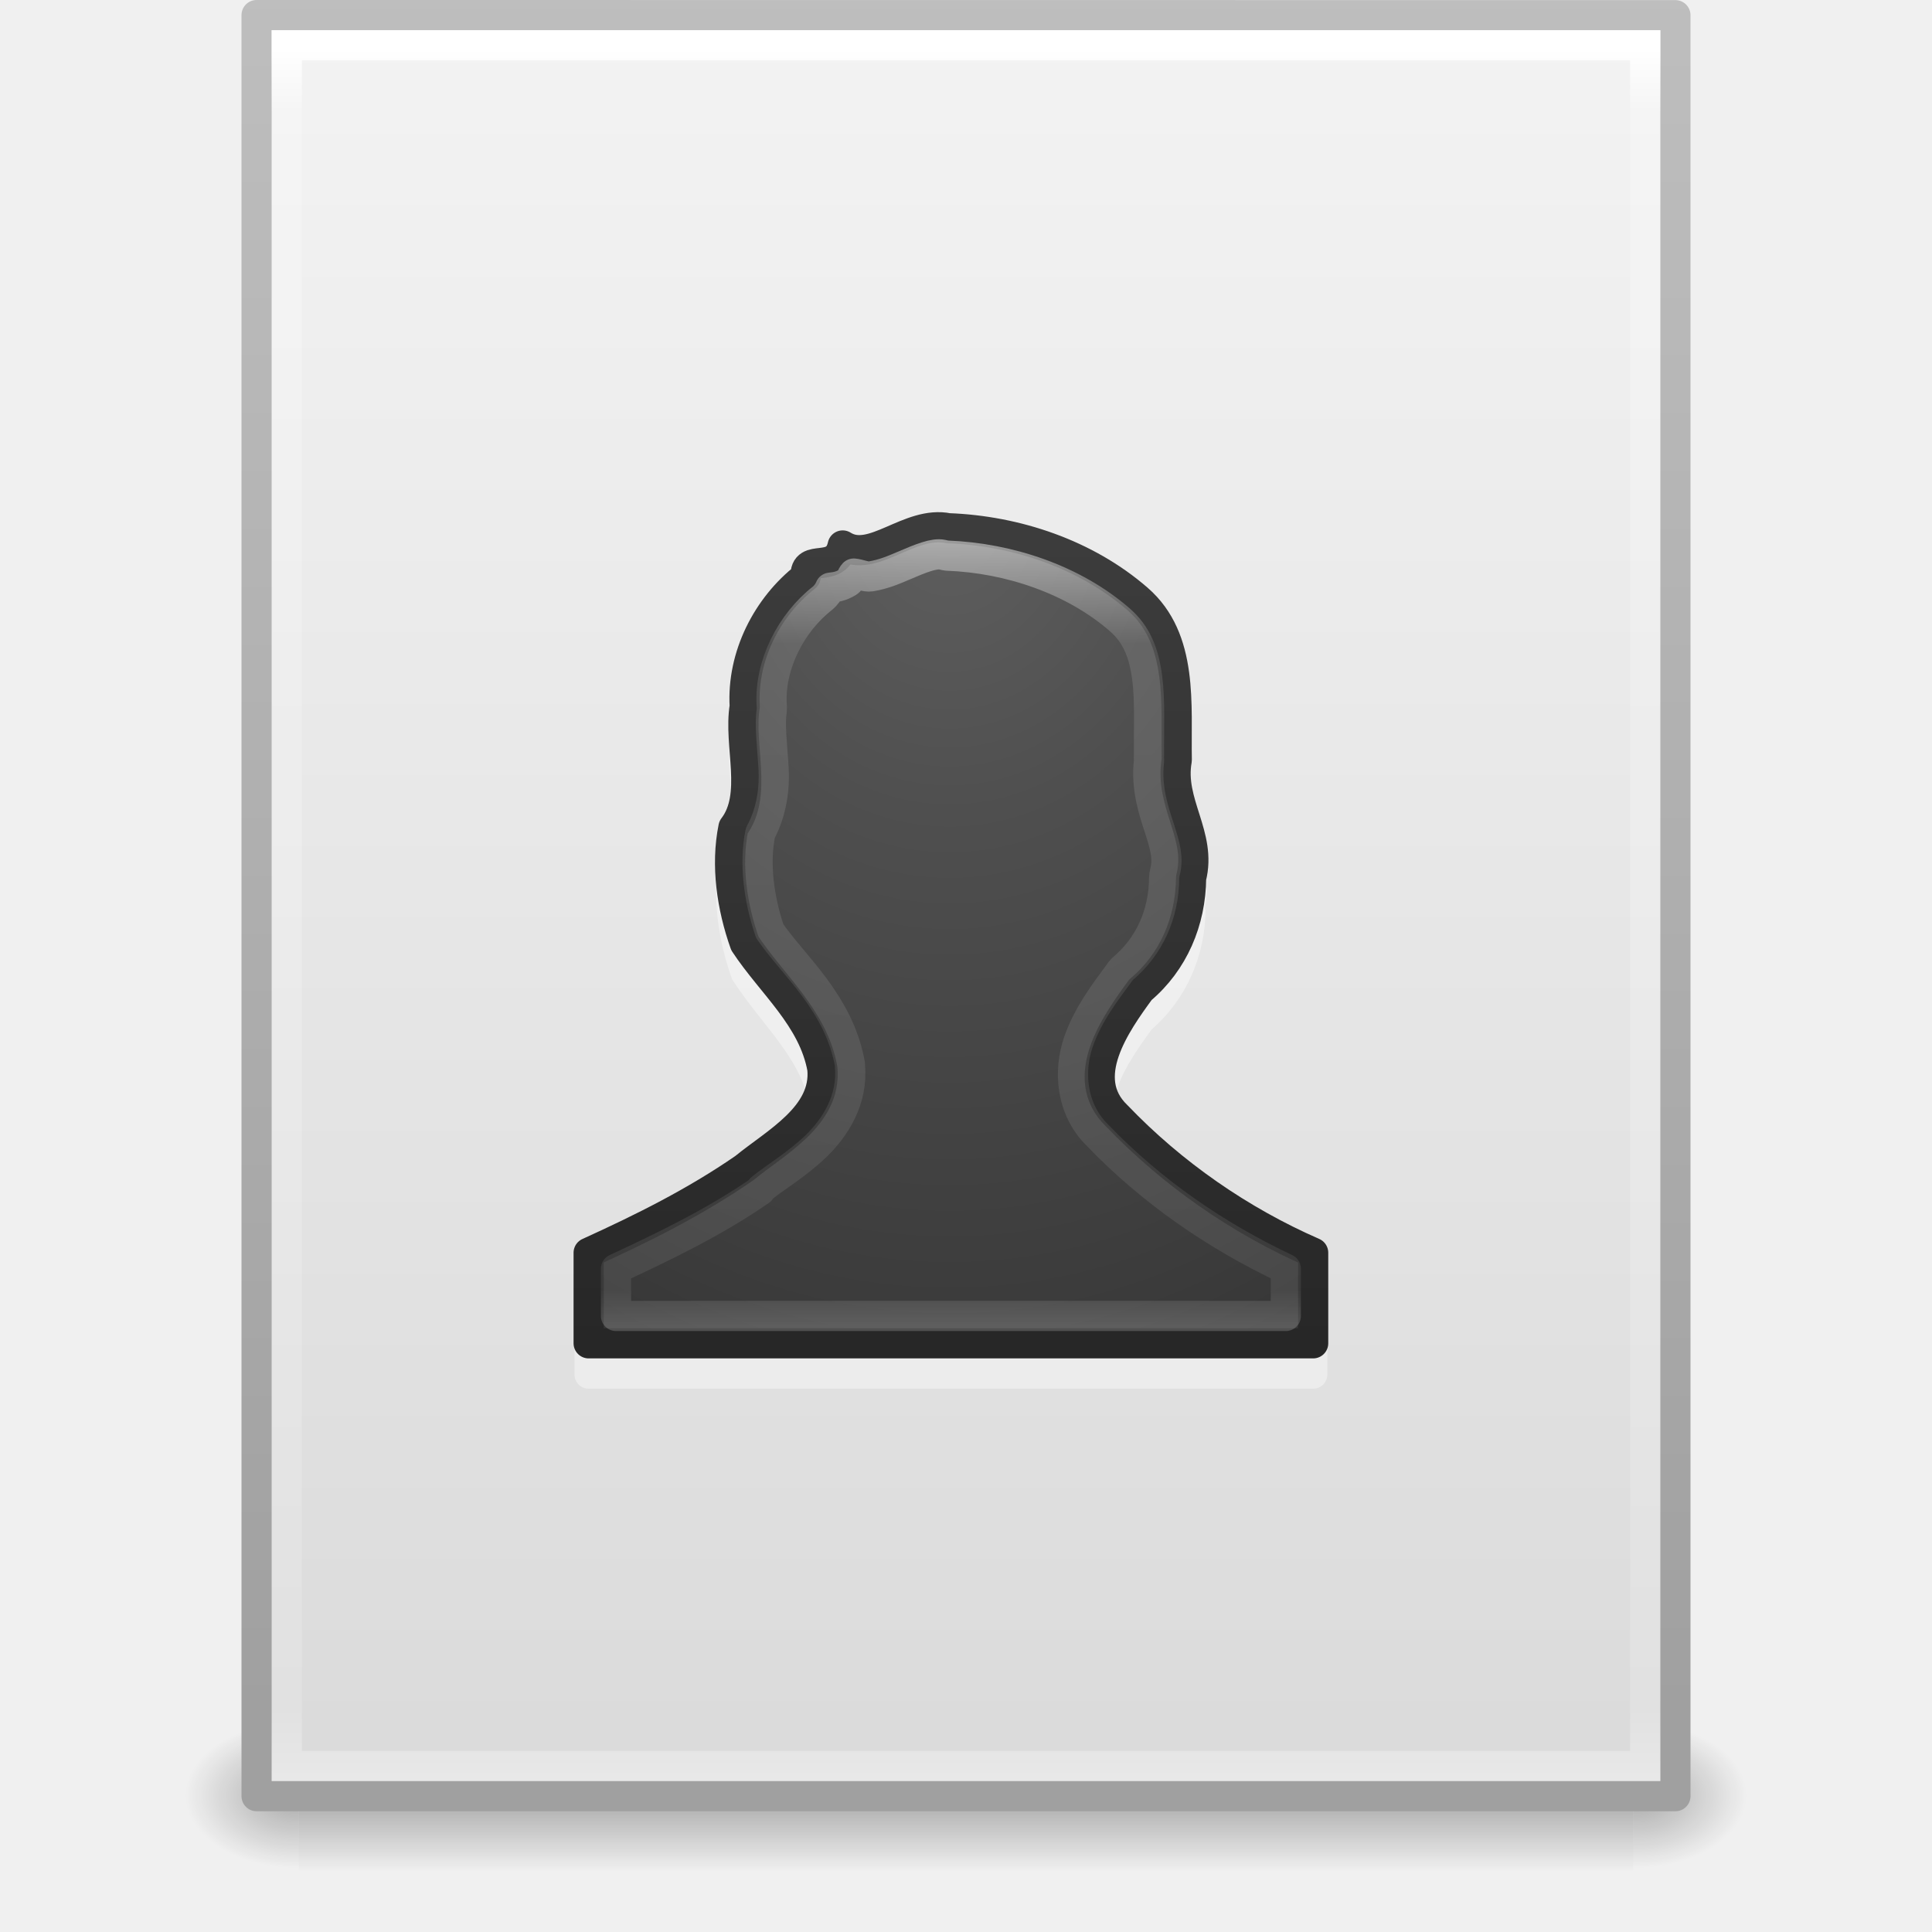
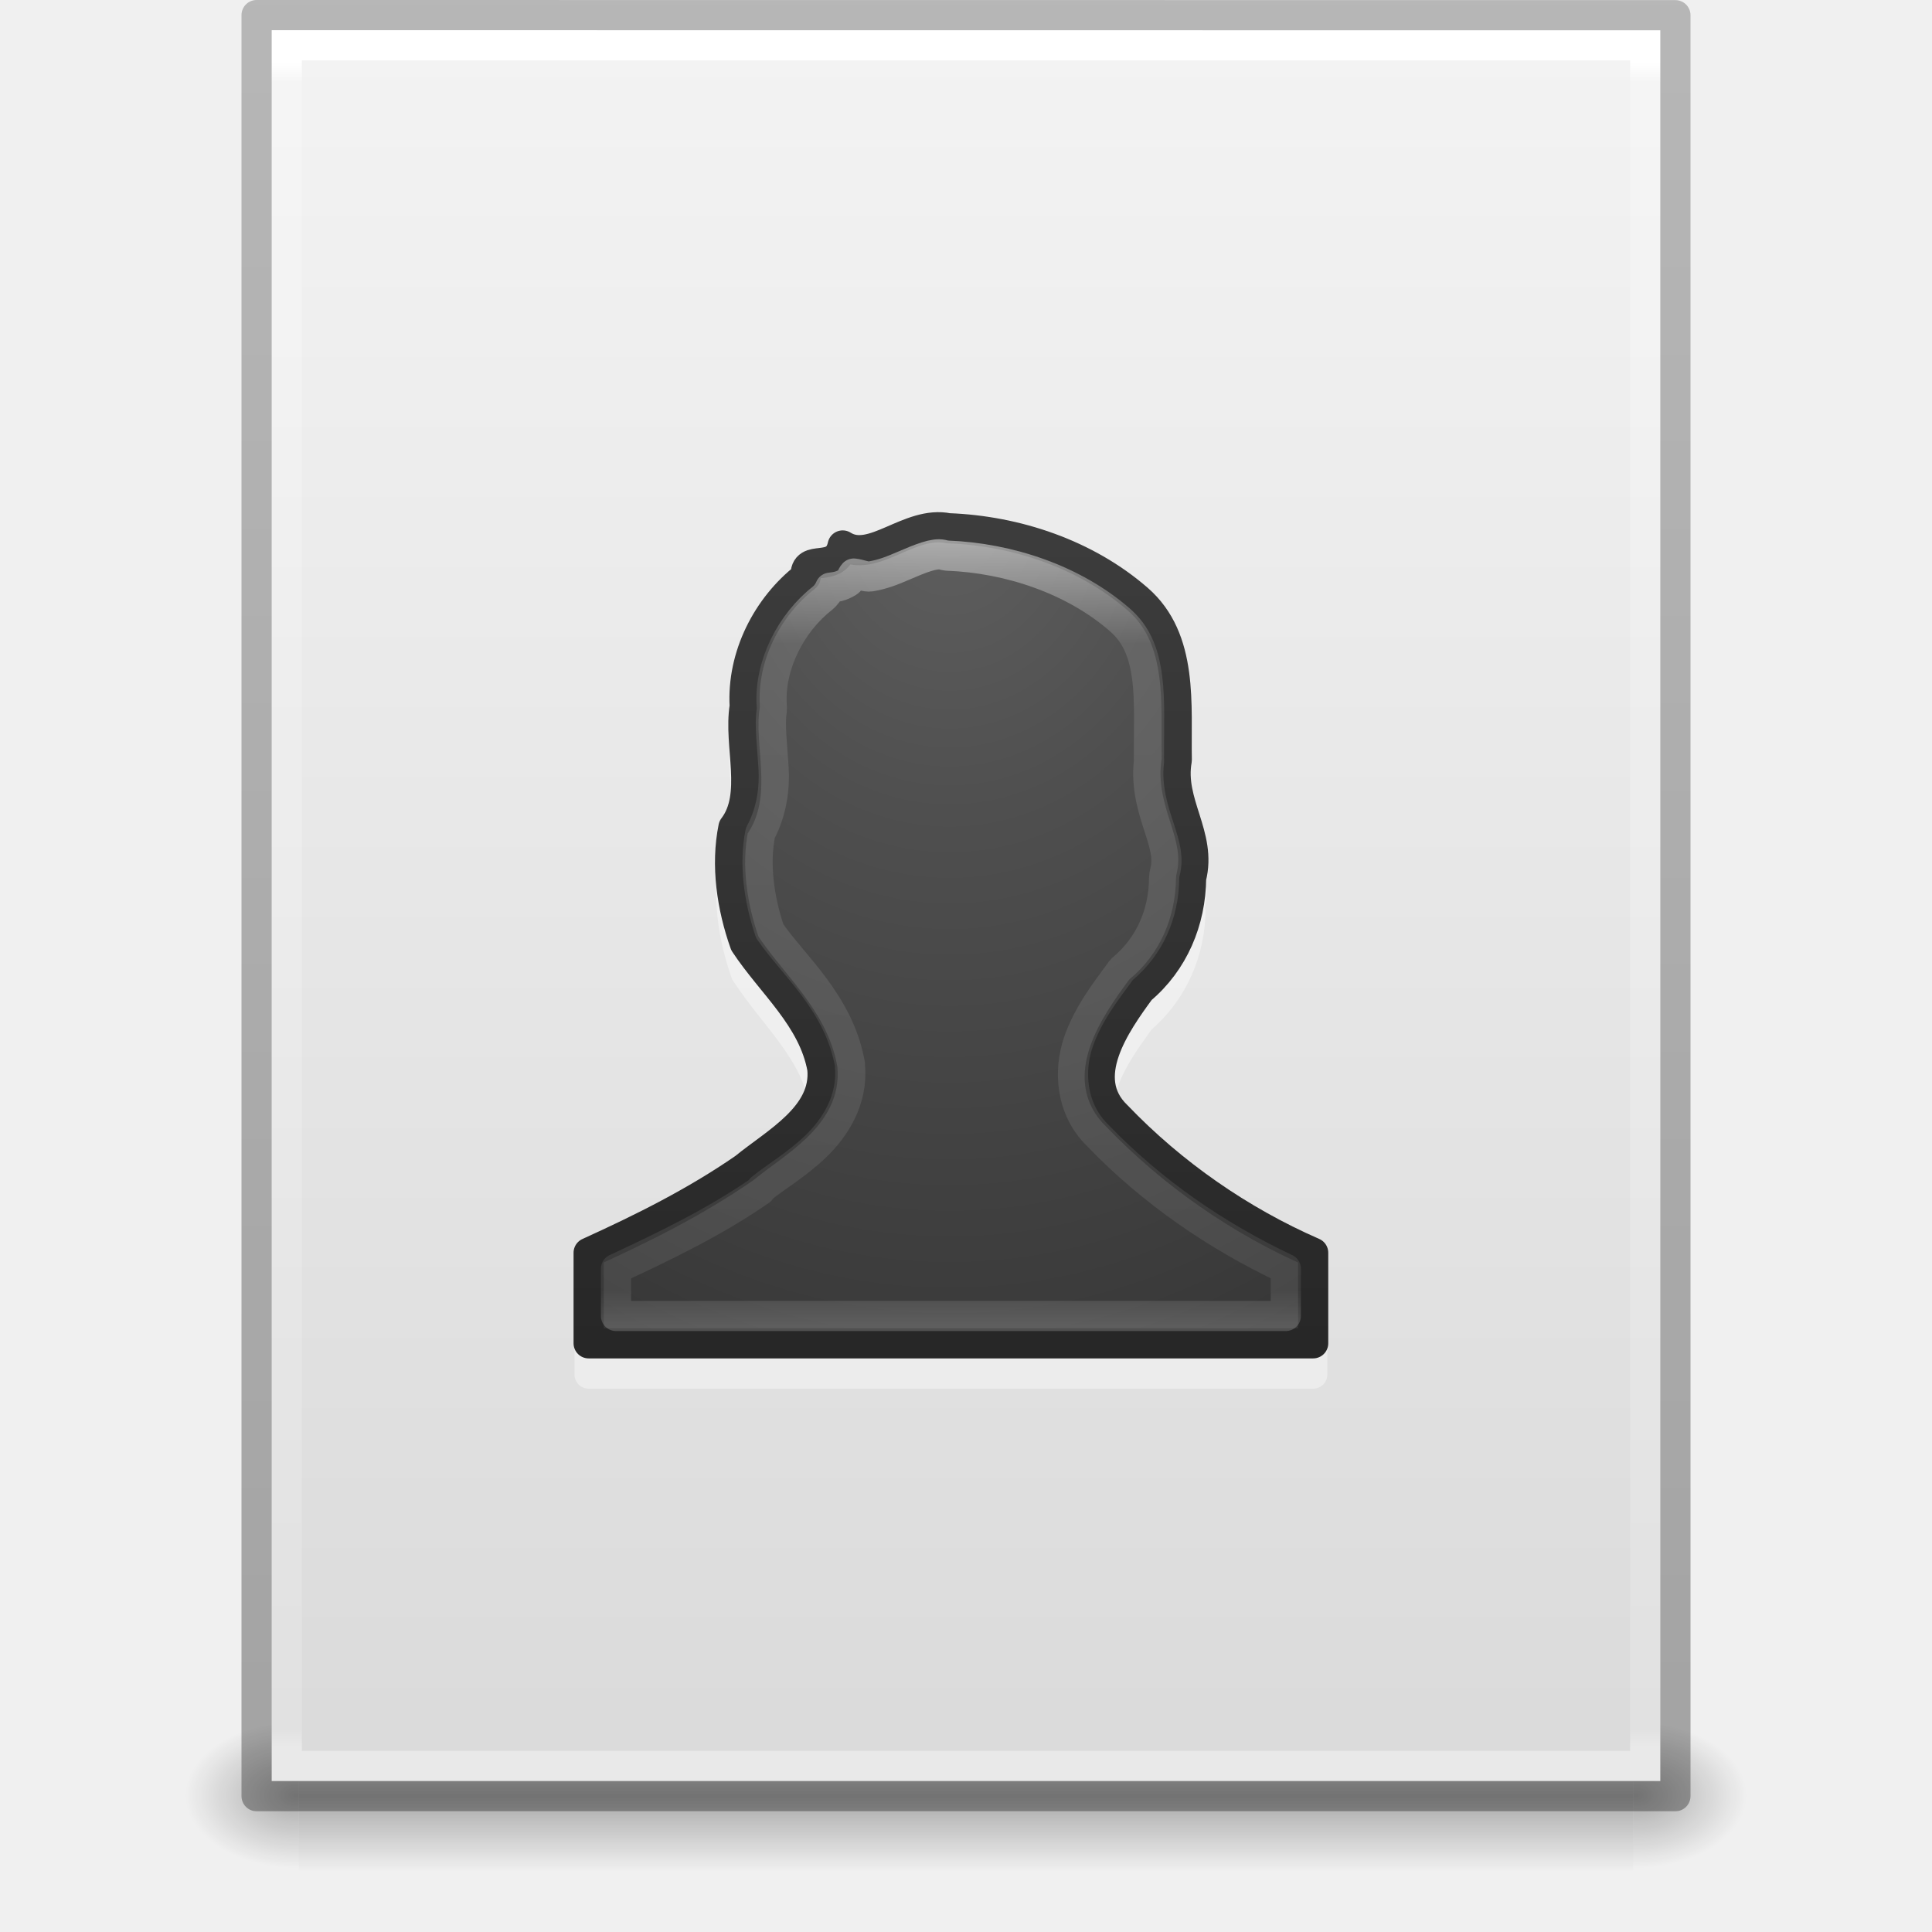
- <svg xmlns="http://www.w3.org/2000/svg" xmlns:xlink="http://www.w3.org/1999/xlink" version="1.1" width="64" height="64" id="svg4017">
-   <defs id="defs4019">
-     <radialGradient cx="605.714" cy="486.648" r="117.143" fx="605.714" fy="486.648" id="radialGradient3153" xlink:href="#linearGradient5060" gradientUnits="userSpaceOnUse" gradientTransform="matrix(0.03132633,0,0,0.02058823,35.22086,1037.814)" />
+ <svg xmlns="http://www.w3.org/2000/svg" xmlns:xlink="http://www.w3.org/1999/xlink" version="1.1" width="64" height="64" id="svg3844">
+   <defs id="defs3846">
+     <linearGradient x1="-51.786" y1="50.786" x2="-51.786" y2="2.906" id="linearGradient3033" xlink:href="#linearGradient3104-6" gradientUnits="userSpaceOnUse" gradientTransform="matrix(1.084352,0,0,1.199737,79.55086,-4.16286)" />
+     <linearGradient id="linearGradient3104-6">
+       <stop id="stop3106-3" style="stop-color:#000000;stop-opacity:0.318" offset="0" />
+       <stop id="stop3108-9" style="stop-color:#000000;stop-opacity:0.24" offset="1" />
+     </linearGradient>
+     <linearGradient x1="24" y1="5.864" x2="24" y2="42.1" id="linearGradient3093" xlink:href="#linearGradient3977-4" gradientUnits="userSpaceOnUse" gradientTransform="matrix(1.216216,0,0,1.540538,2.810818,-6.97295)" />
+     <linearGradient id="linearGradient3977-4">
+       <stop id="stop3979-7" style="stop-color:#ffffff;stop-opacity:1" offset="0" />
+       <stop id="stop3981-6" style="stop-color:#ffffff;stop-opacity:0.235" offset="0.012" />
+       <stop id="stop3983-5" style="stop-color:#ffffff;stop-opacity:0.157" offset="0.988" />
+       <stop id="stop3985-6" style="stop-color:#ffffff;stop-opacity:0.392" offset="1" />
+     </linearGradient>
+     <linearGradient x1="25.132" y1="0.985" x2="25.132" y2="47.013" id="linearGradient3096" xlink:href="#linearGradient3600-9" gradientUnits="userSpaceOnUse" gradientTransform="matrix(1.314283,0,0,1.260239,0.4572141,-2.17932)" />
+     <linearGradient id="linearGradient3600-9">
+       <stop id="stop3602-3" style="stop-color:#f4f4f4;stop-opacity:1" offset="0" />
+       <stop id="stop3604-7" style="stop-color:#dbdbdb;stop-opacity:1" offset="1" />
+     </linearGradient>
+     <radialGradient cx="605.714" cy="486.648" r="117.143" fx="605.714" fy="486.648" id="radialGradient3153" xlink:href="#linearGradient5060" gradientUnits="userSpaceOnUse" gradientTransform="matrix(0.03132633,0,0,0.02058823,35.22086,49.45142)" />
    <linearGradient id="linearGradient5060">
      <stop id="stop5062" style="stop-color:#000000;stop-opacity:1" offset="0" />
      <stop id="stop5064" style="stop-color:#000000;stop-opacity:0" offset="1" />
    </linearGradient>
-     <radialGradient cx="605.714" cy="486.648" r="117.143" fx="605.714" fy="486.648" id="radialGradient3156" xlink:href="#linearGradient5060" gradientUnits="userSpaceOnUse" gradientTransform="matrix(-0.03132632,0,0,0.02058823,28.77914,1037.814)" />
+     <radialGradient cx="605.714" cy="486.648" r="117.143" fx="605.714" fy="486.648" id="radialGradient3156" xlink:href="#linearGradient5060" gradientUnits="userSpaceOnUse" gradientTransform="matrix(-0.03132632,0,0,0.02058823,28.77914,49.45142)" />
    <linearGradient id="linearGradient5048">
      <stop id="stop5050" style="stop-color:#000000;stop-opacity:0" offset="0" />
      <stop id="stop5056" style="stop-color:#000000;stop-opacity:1" offset="0.5" />
      <stop id="stop5052" style="stop-color:#000000;stop-opacity:0" offset="1" />
    </linearGradient>
-     <linearGradient x1="302.857" y1="366.648" x2="302.857" y2="609.505" id="linearGradient4015" xlink:href="#linearGradient5048" gradientUnits="userSpaceOnUse" gradientTransform="matrix(0.09153846,0,0,0.02058823,-1.084616,1037.814)" />
-     <linearGradient id="linearGradient3104">
-       <stop id="stop3106" style="stop-color:#a0a0a0;stop-opacity:1" offset="0" />
-       <stop id="stop3108" style="stop-color:#bebebe;stop-opacity:1" offset="1" />
-     </linearGradient>
-     <linearGradient id="linearGradient3600-9">
-       <stop id="stop3602-3" style="stop-color:#f4f4f4;stop-opacity:1" offset="0" />
-       <stop id="stop3604-7" style="stop-color:#dbdbdb;stop-opacity:1" offset="1" />
-     </linearGradient>
-     <linearGradient id="linearGradient3977-4">
-       <stop id="stop3979-7" style="stop-color:#ffffff;stop-opacity:1" offset="0" />
-       <stop id="stop3981-6" style="stop-color:#ffffff;stop-opacity:0.235" offset="0.036" />
-       <stop id="stop3983-5" style="stop-color:#ffffff;stop-opacity:0.157" offset="0.951" />
-       <stop id="stop3985-6" style="stop-color:#ffffff;stop-opacity:0.392" offset="1" />
-     </linearGradient>
-     <linearGradient x1="24" y1="5.564" x2="24" y2="43" id="linearGradient3093" xlink:href="#linearGradient3977-4" gradientUnits="userSpaceOnUse" gradientTransform="matrix(1.216216,0,0,1.540538,2.810818,981.3892)" />
-     <linearGradient x1="25.132" y1="0.985" x2="25.132" y2="47.013" id="linearGradient3096" xlink:href="#linearGradient3600-9" gradientUnits="userSpaceOnUse" gradientTransform="matrix(1.342857,0,0,1.281969,-0.2285551,985.6281)" />
-     <linearGradient x1="-51.786" y1="50.786" x2="-51.786" y2="2.906" id="linearGradient3098" xlink:href="#linearGradient3104" gradientUnits="userSpaceOnUse" gradientTransform="matrix(1.084353,0,0,1.199732,79.55087,984.1994)" />
-     <linearGradient x1="24" y1="14.078" x2="24" y2="32.463" id="linearGradient3142-0" xlink:href="#linearGradient4070" gradientUnits="userSpaceOnUse" gradientTransform="matrix(1.216216,0,0,1.432432,2.810813,-2.37834)" />
+     <linearGradient x1="302.857" y1="366.648" x2="302.857" y2="609.505" id="linearGradient3842" xlink:href="#linearGradient5048" gradientUnits="userSpaceOnUse" gradientTransform="matrix(0.09153846,0,0,0.02058823,-1.084616,49.45142)" />
+     <linearGradient xlink:href="#linearGradient4070" id="linearGradient3032" gradientUnits="userSpaceOnUse" gradientTransform="matrix(1.216216,0,0,1.432432,-1.189187,-2.378361)" x1="24" y1="14.078" x2="24" y2="32.463" />
    <linearGradient id="linearGradient4070">
      <stop id="stop4072" style="stop-color:#ffffff;stop-opacity:1" offset="0" />
      <stop id="stop4074" style="stop-color:#ffffff;stop-opacity:0.235" offset="0.134" />
      <stop id="stop4076" style="stop-color:#ffffff;stop-opacity:0.157" offset="0.947" />
      <stop id="stop4078" style="stop-color:#ffffff;stop-opacity:0.392" offset="1" />
    </linearGradient>
-     <radialGradient cx="13.003" cy="8.45" r="20" fx="13.003" fy="8.45" id="radialGradient3963" xlink:href="#linearGradient2867-449-88-871-390-598-476-591-434-148-57-177-641-289-620-227-114-444-680-744-8-7-7" gradientUnits="userSpaceOnUse" gradientTransform="matrix(0,1.915114,-1.624068,0,45.18345,980.3832)" />
+     <radialGradient xlink:href="#linearGradient2867-449-88-871-390-598-476-591-434-148-57-177-641-289-620-227-114-444-680-744-8-7-7" id="radialGradient3035" gradientUnits="userSpaceOnUse" gradientTransform="matrix(0,1.915114,-1.624068,0,45.18345,-7.979)" cx="13.003" cy="8.45" fx="13.003" fy="8.45" r="20" />
    <linearGradient id="linearGradient2867-449-88-871-390-598-476-591-434-148-57-177-641-289-620-227-114-444-680-744-8-7-7">
      <stop id="stop5430-8-6-8" style="stop-color:#5f5f5f;stop-opacity:1" offset="0" />
      <stop id="stop5432-3-5-5" style="stop-color:#4f4f4f;stop-opacity:1" offset="0.262" />
      <stop id="stop5434-1-6-9" style="stop-color:#3b3b3b;stop-opacity:1" offset="0.705" />
      <stop id="stop5436-8-9-2" style="stop-color:#2b2b2b;stop-opacity:1" offset="1" />
    </linearGradient>
-     <linearGradient x1="24" y1="31.26" x2="24" y2="10.166" id="linearGradient3965" xlink:href="#linearGradient3707-319-631-407-324-616-674-812-821-107-178-392-400-6-7-3" gradientUnits="userSpaceOnUse" gradientTransform="matrix(1.709209,0,0,1.812162,-9.560759,976.292)" />
+     <linearGradient xlink:href="#linearGradient3707-319-631-407-324-616-674-812-821-107-178-392-400-6-7-3" id="linearGradient3037" gradientUnits="userSpaceOnUse" gradientTransform="matrix(1.709209,0,0,1.812162,-9.560759,-12.07021)" x1="24" y1="31.26" x2="24" y2="10.166" />
    <linearGradient id="linearGradient3707-319-631-407-324-616-674-812-821-107-178-392-400-6-7-3">
      <stop id="stop5440-4-4-64" style="stop-color:#272727;stop-opacity:1" offset="0" />
      <stop id="stop5442-3-5-7" style="stop-color:#454545;stop-opacity:1" offset="1" />
    </linearGradient>
  </defs>
-   <g transform="translate(0,-988.3622)" id="layer1">
-     <rect width="44.2" height="5" x="9.9" y="1045.362" id="rect2879" style="opacity:0.3;fill:url(#linearGradient4015);fill-opacity:1;fill-rule:nonzero;stroke:none;stroke-width:1;marker:none;visibility:visible;display:inline;overflow:visible" />
-     <path d="m 9.9,1045.362 c 0,0 0,5 0,5 -1.613,0.01 -3.9,-1.12 -3.9,-2.5 0,-1.38 1.8,-2.499 3.9,-2.499 z" id="path2881" style="opacity:0.3;fill:url(#radialGradient3156);fill-opacity:1;fill-rule:nonzero;stroke:none;stroke-width:1;marker:none;visibility:visible;display:inline;overflow:visible" />
-     <path d="m 54.1,1045.362 c 0,0 0,5 0,5 1.613,0.01 3.9,-1.12 3.9,-2.5 0,-1.38 -1.8,-2.499 -3.9,-2.499 z" id="path2883" style="opacity:0.3;fill:url(#radialGradient3153);fill-opacity:1;fill-rule:nonzero;stroke:none;stroke-width:1;marker:none;visibility:visible;display:inline;overflow:visible" />
-     <path d="m 8.5,988.862 c 10.77,0 47,0.004 47,0.004 l 5.6e-5,58.996 c 0,0 -31.333,0 -47,0 0,-19.667 0,-39.333 0,-59 z" id="path4160-6" style="fill:url(#linearGradient3096);fill-opacity:1;stroke:url(#linearGradient3098);stroke-width:1;stroke-linecap:butt;stroke-linejoin:round;stroke-miterlimit:4;stroke-opacity:1;stroke-dasharray:none;stroke-dashoffset:0;display:inline" />
-     <path d="m 54.5,1046.862 -45,0 0,-57 45,0 z" id="rect6741-1-8" style="fill:none;stroke:url(#linearGradient3093);stroke-width:1;stroke-linecap:round;stroke-linejoin:miter;stroke-miterlimit:4;stroke-opacity:1;stroke-dasharray:none;stroke-dashoffset:0" />
-     <path d="M 35.438,17.031 C 34.625,16.888 33.906,17.259 33.344,17.5 c -0.289,0.124 -0.521,0.217 -0.719,0.25 -0.198,0.033 -0.327,-0.004 -0.469,-0.094 a 0.465,0.465 0 0 0 -0.719,0.312 c -0.034,0.155 -0.04,0.143 -0.062,0.156 -0.022,0.014 -0.086,0.047 -0.219,0.062 -0.133,0.016 -0.325,0.011 -0.562,0.156 -0.166,0.102 -0.262,0.287 -0.312,0.5 -1.298,1.077 -2.162,2.759 -2.094,4.5 8.07e-4,0.021 -0.001,0.042 0,0.062 -0.002,0.011 0.001,0.02 0,0.031 -0.097,0.727 0.024,1.452 0.062,2.094 0.041,0.67 -0.01,1.197 -0.312,1.594 a 0.465,0.465 0 0 0 -0.094,0.188 C 27.566,28.683 27.799,30.137 28.25,31.406 A 0.465,0.465 0 0 0 28.312,31.5 c 0.936,1.424 2.187,2.499 2.469,3.969 0.002,0.01 -0.002,0.022 0,0.031 0.031,0.578 -0.25,1.016 -0.719,1.469 -0.477,0.46 -1.106,0.897 -1.656,1.344 -0.011,0.009 -0.02,0.022 -0.031,0.031 -1.584,1.089 -3.29,1.914 -5.062,2.719 A 0.465,0.465 0 0 0 23.031,41.5 l 0,3 A 0.465,0.465 0 0 0 23.5,44.969 l 24,0 A 0.465,0.465 0 0 0 47.969,44.5 l 0,-3 A 0.465,0.465 0 0 0 47.688,41.062 C 45.324,40.03 43.141,38.533 41.344,36.656 A 0.465,0.465 0 0 0 41.312,36.625 c -0.518,-0.498 -0.504,-1.002 -0.281,-1.656 0.223,-0.654 0.715,-1.347 1.125,-1.906 1.158,-1.01 1.768,-2.444 1.781,-3.969 l -0.031,0 C 44.069,28.305 43.881,27.594 43.688,27 c -0.204,-0.626 -0.354,-1.137 -0.25,-1.719 a 0.465,0.465 0 0 0 0,-0.094 c -0.017,-0.882 0.04,-1.901 -0.094,-2.906 C 43.21,21.276 42.868,20.255 42,19.5 c -1.795,-1.563 -4.183,-2.37 -6.5,-2.469 -0.021,-8.76e-4 -0.042,7.67e-4 -0.062,0 z" transform="translate(-4,989.3934)" id="path4136" style="opacity:0.4;color:#000000;fill:#ffffff;fill-opacity:1;fill-rule:nonzero;stroke:none;stroke-width:1;marker:none;visibility:visible;display:inline;overflow:visible;enable-background:accumulate" />
-     <path d="m 31.42,1005.862 c -1.3,-0.272 -2.517,1.194 -3.505,0.57 -0.214,0.979 -1.274,0.218 -1.227,1.037 -1.279,0.996 -2.113,2.632 -2.018,4.291 -0.211,1.303 0.446,2.936 -0.373,4.01 -0.256,1.259 -0.051,2.637 0.378,3.845 0.887,1.348 2.26,2.459 2.567,4.147 0.145,1.567 -1.547,2.444 -2.587,3.297 -1.629,1.124 -3.359,1.986 -5.155,2.802 l 0,3 24,0 0,-3 c -2.42,-1.057 -4.667,-2.615 -6.508,-4.538 -1.305,-1.254 -0.039,-3.048 0.788,-4.176 1.096,-0.922 1.665,-2.271 1.677,-3.703 0.363,-1.412 -0.731,-2.474 -0.475,-3.907 -0.035,-1.818 0.231,-4.002 -1.291,-5.326 -1.714,-1.492 -4.027,-2.266 -6.27,-2.35 z" id="path3899" style="color:#000000;fill:url(#radialGradient3963);fill-opacity:1;fill-rule:nonzero;stroke:url(#linearGradient3965);stroke-width:1;stroke-linecap:round;stroke-linejoin:round;stroke-miterlimit:4;stroke-opacity:1;stroke-dasharray:none;stroke-dashoffset:0;marker:none;visibility:visible;display:inline;overflow:visible;enable-background:accumulate" />
-     <path d="m 35.219,18.375 c -0.276,-0.058 -0.702,0.113 -1.312,0.375 -0.305,0.131 -0.643,0.275 -1.062,0.344 -0.164,0.027 -0.374,-0.078 -0.562,-0.094 -0.08,0.083 -0.096,0.225 -0.188,0.281 -0.254,0.156 -0.427,0.165 -0.594,0.188 a 0.908,0.908 0 0 1 -0.25,0.344 c -1.047,0.815 -1.764,2.215 -1.688,3.531 a 0.908,0.908 0 0 1 0,0.219 c -0.071,0.44 0.016,1.108 0.062,1.875 0.04,0.654 -0.052,1.438 -0.438,2.156 -0.205,1.011 -0.05,2.186 0.312,3.25 0.793,1.158 2.285,2.369 2.656,4.406 a 0.908,0.908 0 0 1 0,0.062 c 0.104,1.123 -0.491,2.044 -1.125,2.656 -0.634,0.612 -1.364,1.038 -1.812,1.406 a 0.908,0.908 0 0 1 -0.031,0.062 c -1.527,1.054 -3.151,1.836 -4.781,2.594 l 0,1.562 22.188,0 0,-1.562 C 44.292,40.944 42.153,39.474 40.375,37.625 c -0.01,-0.011 -0.021,-0.021 -0.031,-0.031 -0.883,-0.878 -0.94,-2.138 -0.625,-3.062 0.319,-0.936 0.924,-1.708 1.344,-2.281 a 0.908,0.908 0 0 1 0.125,-0.156 c 0.887,-0.746 1.364,-1.807 1.375,-3 A 0.908,0.908 0 0 1 42.594,28.875 c 0.112,-0.435 0.011,-0.827 -0.188,-1.438 -0.185,-0.568 -0.448,-1.329 -0.344,-2.219 0.008,-0.067 -0.012,-0.119 0,-0.188 C 42.053,24.134 42.102,23.204 42,22.438 41.89,21.616 41.646,21.011 41.094,20.531 39.57,19.205 37.434,18.483 35.375,18.406 A 0.908,0.908 0 0 1 35.219,18.375 z" transform="translate(-4,988.3622)" id="path4025" style="opacity:0.5;color:#000000;fill:none;stroke:url(#linearGradient3142-0);stroke-width:1;stroke-linecap:round;stroke-linejoin:round;stroke-miterlimit:4;stroke-opacity:1;stroke-dasharray:none;stroke-dashoffset:0;marker:none;visibility:visible;display:inline;overflow:visible;enable-background:accumulate" />
+   <g id="layer1">
+     <rect width="44.2" height="5" x="9.9" y="57" id="rect2879" style="opacity:0.3;fill:url(#linearGradient3842);fill-opacity:1;fill-rule:nonzero;stroke:none;stroke-width:1;marker:none;visibility:visible;display:inline;overflow:visible" />
+     <path d="m 9.9,57 c 0,0 0,5 0,5 -1.613,0.01 -3.9,-1.12 -3.9,-2.5 0,-1.38 1.8,-2.499 3.9,-2.499 z" id="path2881" style="opacity:0.3;fill:url(#radialGradient3156);fill-opacity:1;fill-rule:nonzero;stroke:none;stroke-width:1;marker:none;visibility:visible;display:inline;overflow:visible" />
+     <path d="m 54.1,57 c 0,0 0,5 0,5 C 55.713,62.01 58,60.88 58,59.5 c 0,-1.38 -1.8,-2.499 -3.9,-2.499 z" id="path2883" style="opacity:0.3;fill:url(#radialGradient3153);fill-opacity:1;fill-rule:nonzero;stroke:none;stroke-width:1;marker:none;visibility:visible;display:inline;overflow:visible" />
+     <path d="m 9,1 c 10.541,0 46,0.004 46,0.004 L 55,59 c 0,0 -30.667,0 -46,0 0,-19.333 0,-38.666 0,-58 z" id="path4160-6" style="fill:url(#linearGradient3096);fill-opacity:1;stroke:none;display:inline" />
+     <path d="m 54.5,58.5 -45,0 0,-57 45,0 z" id="rect6741-1-8" style="fill:none;stroke:url(#linearGradient3093);stroke-width:1;stroke-linecap:round;stroke-linejoin:miter;stroke-miterlimit:4;stroke-opacity:1;stroke-dasharray:none;stroke-dashoffset:0" />
+     <path d="m 8.5,0.5 c 10.77,0 47,0.004 47,0.004 l 4.9e-5,58.996 c 0,0 -31.333,0 -47,0 0,-19.667 0,-39.333 0,-59 z" id="path4160-6-1" style="fill:none;stroke:url(#linearGradient3033);stroke-width:1;stroke-linecap:butt;stroke-linejoin:round;stroke-miterlimit:4;stroke-opacity:1;stroke-dasharray:none;stroke-dashoffset:0;display:inline" />
  </g>
+   <path style="opacity:0.4;color:#000000;fill:#ffffff;fill-opacity:1;fill-rule:nonzero;stroke:none;stroke-width:1;marker:none;visibility:visible;display:inline;overflow:visible;enable-background:accumulate" id="path4136" d="m 31.438,18.062 c -0.812,-0.143 -1.531,0.228 -2.094,0.469 -0.289,0.124 -0.521,0.217 -0.719,0.25 -0.198,0.033 -0.327,-0.004 -0.469,-0.094 a 0.465,0.465 0 0 0 -0.719,0.312 c -0.034,0.155 -0.04,0.143 -0.062,0.156 -0.022,0.014 -0.086,0.047 -0.219,0.062 -0.133,0.016 -0.325,0.011 -0.562,0.156 -0.166,0.102 -0.262,0.287 -0.312,0.5 -1.298,1.077 -2.162,2.759 -2.094,4.5 8.07e-4,0.021 -0.001,0.042 0,0.062 -0.002,0.011 0.001,0.02 0,0.031 -0.097,0.727 0.024,1.452 0.062,2.094 0.041,0.67 -0.01,1.197 -0.312,1.594 a 0.465,0.465 0 0 0 -0.094,0.188 c -0.278,1.37 -0.045,2.824 0.406,4.094 a 0.465,0.465 0 0 0 0.062,0.094 c 0.936,1.424 2.187,2.499 2.469,3.969 0.002,0.01 -0.002,0.022 0,0.031 0.031,0.578 -0.25,1.016 -0.719,1.469 -0.477,0.46 -1.106,0.897 -1.656,1.344 -0.011,0.009 -0.02,0.022 -0.031,0.031 -1.584,1.089 -3.29,1.914 -5.062,2.719 a 0.465,0.465 0 0 0 -0.281,0.438 l 0,3 A 0.465,0.465 0 0 0 19.5,46 l 24,0 a 0.465,0.465 0 0 0 0.469,-0.469 l 0,-3 a 0.465,0.465 0 0 0 -0.281,-0.438 c -2.364,-1.033 -4.546,-2.529 -6.344,-4.406 A 0.465,0.465 0 0 0 37.312,37.656 c -0.518,-0.498 -0.504,-1.002 -0.281,-1.656 0.223,-0.654 0.715,-1.347 1.125,-1.906 1.158,-1.01 1.768,-2.444 1.781,-3.969 l -0.031,0 c 0.163,-0.789 -0.025,-1.5 -0.219,-2.094 -0.204,-0.626 -0.354,-1.137 -0.25,-1.719 a 0.465,0.465 0 0 0 0,-0.094 C 39.421,25.337 39.478,24.318 39.344,23.312 39.21,22.307 38.868,21.286 38,20.531 c -1.795,-1.563 -4.183,-2.37 -6.5,-2.469 -0.021,-8.76e-4 -0.042,7.67e-4 -0.062,0 z" />
+   <path style="color:#000000;fill:url(#radialGradient3035);fill-opacity:1;fill-rule:nonzero;stroke:url(#linearGradient3037);stroke-width:1;stroke-linecap:round;stroke-linejoin:round;stroke-miterlimit:4;stroke-opacity:1;stroke-dasharray:none;stroke-dashoffset:0;marker:none;visibility:visible;display:inline;overflow:visible;enable-background:accumulate" id="path3899" d="m 31.42,17.5 c -1.3,-0.272 -2.517,1.194 -3.505,0.57 -0.214,0.979 -1.274,0.218 -1.227,1.037 -1.279,0.996 -2.113,2.632 -2.018,4.291 -0.211,1.303 0.446,2.936 -0.373,4.01 -0.256,1.259 -0.051,2.637 0.378,3.845 0.887,1.348 2.26,2.459 2.567,4.147 0.145,1.567 -1.547,2.444 -2.587,3.297 -1.629,1.124 -3.359,1.986 -5.155,2.802 l 0,3 24,0 0,-3 c -2.42,-1.057 -4.667,-2.615 -6.508,-4.538 -1.305,-1.254 -0.039,-3.048 0.788,-4.176 1.096,-0.922 1.665,-2.271 1.677,-3.703 0.363,-1.412 -0.731,-2.474 -0.475,-3.907 -0.035,-1.818 0.231,-4.002 -1.291,-5.326 -1.714,-1.492 -4.027,-2.266 -6.27,-2.35 z" />
+   <path style="opacity:0.5;color:#000000;fill:none;stroke:url(#linearGradient3032);stroke-width:1;stroke-linecap:round;stroke-linejoin:round;stroke-miterlimit:4;stroke-opacity:1;stroke-dasharray:none;stroke-dashoffset:0;marker:none;visibility:visible;display:inline;overflow:visible;enable-background:accumulate" id="path4025" d="m 31.219,18.375 c -0.276,-0.058 -0.702,0.113 -1.312,0.375 -0.305,0.131 -0.643,0.275 -1.062,0.344 -0.164,0.027 -0.374,-0.078 -0.562,-0.094 -0.08,0.083 -0.096,0.225 -0.188,0.281 -0.254,0.156 -0.427,0.165 -0.594,0.188 a 0.908,0.908 0 0 1 -0.25,0.344 c -1.047,0.815 -1.764,2.215 -1.688,3.531 a 0.908,0.908 0 0 1 0,0.219 c -0.071,0.44 0.016,1.108 0.062,1.875 0.04,0.654 -0.052,1.438 -0.438,2.156 -0.205,1.011 -0.05,2.186 0.312,3.25 0.793,1.158 2.285,2.369 2.656,4.406 a 0.908,0.908 0 0 1 0,0.062 c 0.104,1.123 -0.491,2.044 -1.125,2.656 -0.634,0.612 -1.364,1.038 -1.812,1.406 a 0.908,0.908 0 0 1 -0.031,0.062 c -1.527,1.054 -3.151,1.836 -4.781,2.594 l 0,1.562 22.188,0 0,-1.562 c -2.302,-1.087 -4.441,-2.558 -6.219,-4.406 -0.01,-0.011 -0.021,-0.021 -0.031,-0.031 -0.883,-0.878 -0.94,-2.138 -0.625,-3.062 0.319,-0.936 0.924,-1.708 1.344,-2.281 a 0.908,0.908 0 0 1 0.125,-0.156 c 0.887,-0.746 1.364,-1.807 1.375,-3 a 0.908,0.908 0 0 1 0.031,-0.219 c 0.112,-0.435 0.011,-0.827 -0.188,-1.438 -0.185,-0.568 -0.448,-1.329 -0.344,-2.219 0.008,-0.067 -0.012,-0.119 0,-0.188 C 38.053,24.134 38.102,23.204 38,22.437 37.89,21.616 37.646,21.011 37.094,20.531 35.57,19.205 33.434,18.483 31.375,18.406 a 0.908,0.908 0 0 1 -0.156,-0.031 z" />
</svg>
